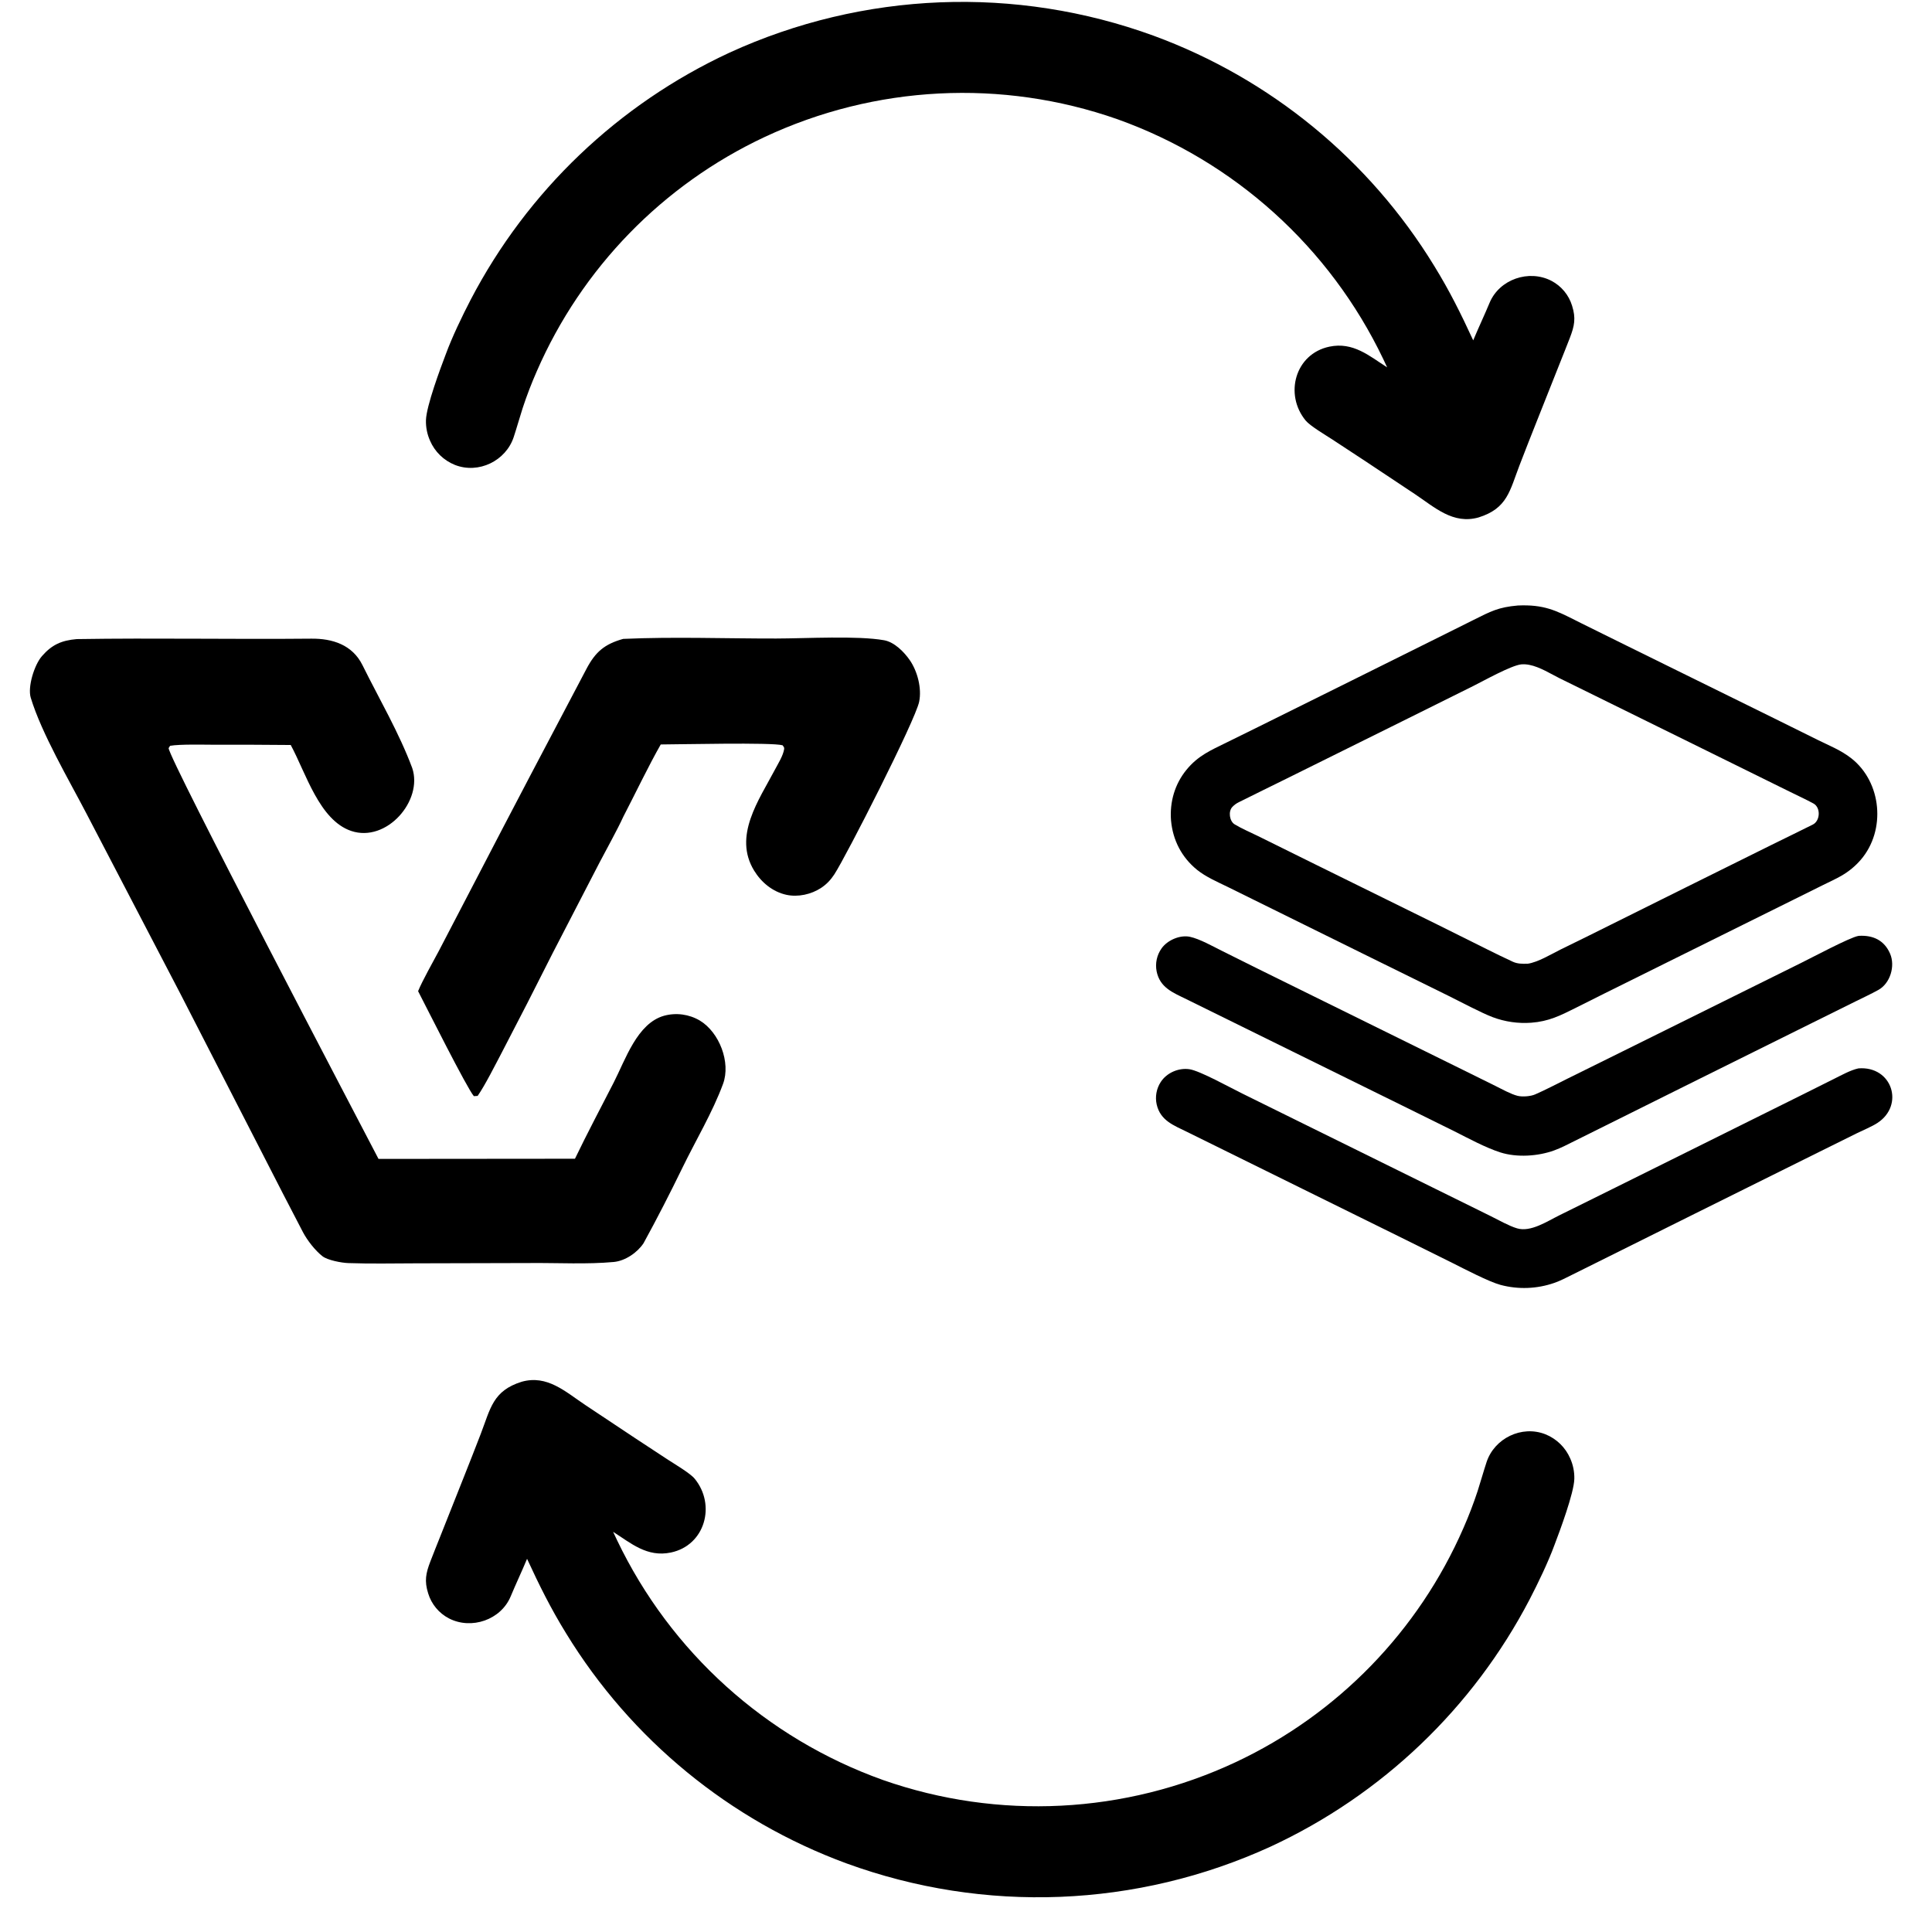
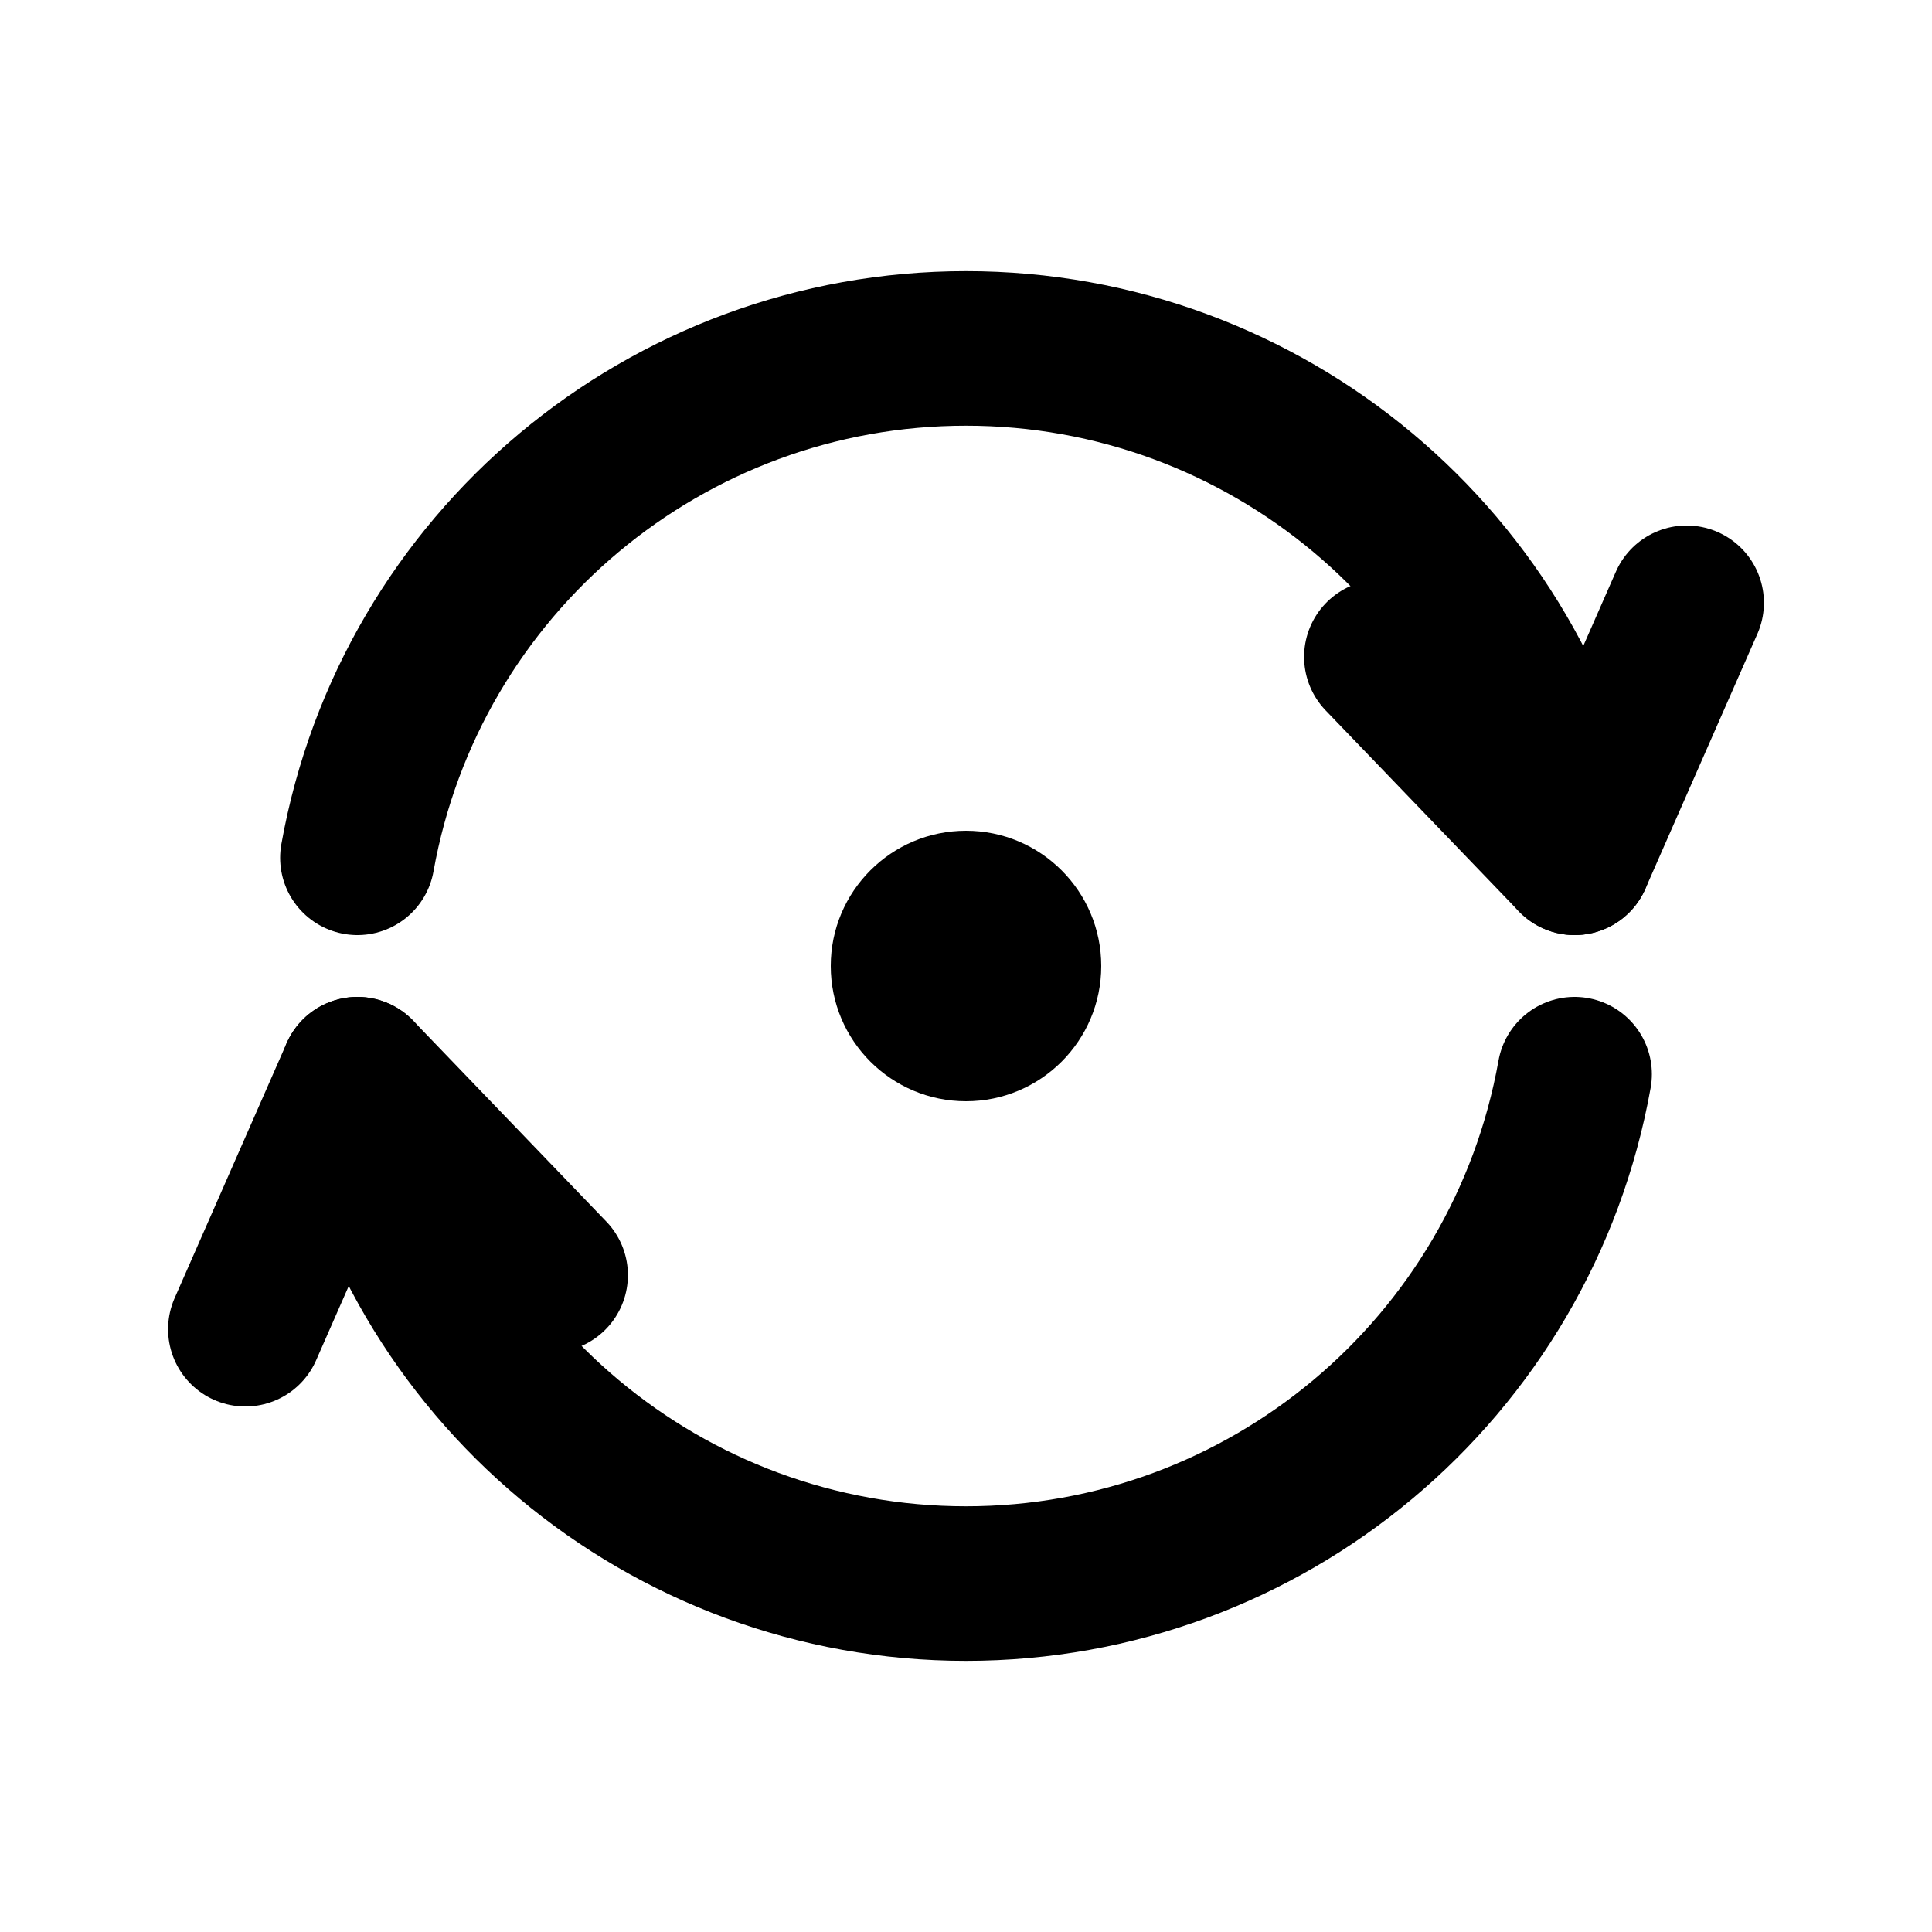
- <svg xmlns="http://www.w3.org/2000/svg" width="100" height="100" viewBox="0 0 100 100">
-   <g transform="scale(0.333333)">
-     <g id="Group">
-       <path id="path1" fill="currentColor" stroke="none" d="M 11.915 99.238 C 24.034 99.046 36.213 99.29 48.342 99.171 C 51.591 99.139 54.71 100.099 56.287 103.288 C 58.885 108.537 61.97 113.783 64.01 119.259 C 65.717 124.316 60.033 130.882 54.537 129.029 C 49.582 127.359 47.504 120.038 45.145 115.682 C 41.2 115.644 37.254 115.63 33.309 115.641 C 31.608 115.64 27.952 115.539 26.411 115.807 L 26.184 116.166 C 26.221 117.832 55.919 174.472 58.775 179.955 L 89.28 179.928 C 91.172 176 93.298 171.99 95.293 168.1 C 97.119 164.548 98.928 158.911 103.106 157.728 C 104.986 157.213 106.993 157.482 108.671 158.473 C 111.702 160.298 113.502 164.976 112.275 168.303 C 110.644 172.728 108.048 177.048 105.978 181.306 C 104.064 185.242 102.031 189.213 99.928 193.049 C 98.964 194.505 97.083 195.795 95.3 195.96 C 91.153 196.343 86.71 196.09 82.536 196.124 L 64.464 196.17 C 61.043 196.183 57.485 196.251 54.071 196.131 C 53.021 196.094 50.864 195.683 50.08 195.072 C 48.939 194.183 47.712 192.607 47.03 191.308 C 44.951 187.351 42.907 183.338 40.866 179.361 L 27.983 154.259 L 13.373 126.231 C 10.728 121.151 6.464 113.902 4.774 108.343 C 4.267 106.673 5.327 103.239 6.513 101.882 C 8.067 100.102 9.544 99.446 11.915 99.238 Z" />
-       <path id="path2" fill="currentColor" stroke="none" d="M 96.766 99.207 C 104.642 98.856 112.642 99.161 120.532 99.149 C 125.159 99.142 133.149 98.681 137.282 99.417 C 138.878 99.701 140.386 101.225 141.281 102.524 C 142.466 104.246 143.155 106.884 142.724 108.977 C 142.128 111.87 131.413 132.92 129.554 135.77 C 128.995 136.626 128.349 137.316 127.49 137.88 C 125.959 138.884 123.912 139.337 122.11 138.945 C 119.989 138.484 118.225 137.024 117.105 135.198 C 113.813 129.825 117.837 124.246 120.33 119.513 C 120.819 118.584 121.585 117.381 121.759 116.345 C 121.811 116.031 121.686 115.973 121.521 115.728 C 119.904 115.251 105.285 115.595 102.6 115.6 C 100.727 118.879 98.589 123.349 96.785 126.824 C 95.811 128.947 94.196 131.819 93.09 133.942 L 85.837 147.965 C 83.232 153.157 80.586 158.328 77.897 163.478 C 76.898 165.361 75.343 168.487 74.167 170.175 L 73.582 170.21 C 72.546 169.048 66.137 156.253 64.922 153.907 C 65.59 152.264 67.243 149.363 68.123 147.697 L 73.752 136.89 C 79.475 125.851 85.262 114.852 91.069 103.857 C 92.47 101.202 93.882 100.019 96.766 99.207 Z" />
-     </g>
-     <g id="g1">
-       <path id="Path-copy" fill="currentColor" stroke="none" d="M 229.593 80.347 C 225.62 81.464 222.799 78.79 219.698 76.721 L 211.969 71.582 C 210.27 70.454 208.566 69.334 206.855 68.223 C 205.808 67.542 203.432 66.138 202.742 65.301 C 199.395 61.238 201.102 54.954 206.42 53.831 C 210.131 53.049 212.648 55.292 215.397 57.045 C 215.198 56.613 214.996 56.182 214.79 55.753 C 206.48 38.37 191.632 24.98 173.487 18.503 C 155.566 12.227 135.899 13.226 118.707 21.286 C 102.9 28.707 90.334 41.629 83.357 57.638 C 82.531 59.514 81.796 61.429 81.156 63.376 C 80.676 64.869 80.26 66.374 79.769 67.866 C 78.55 71.56 74.318 73.637 70.64 72.193 C 68.903 71.499 67.512 70.144 66.774 68.426 C 66.33 67.43 66.115 66.348 66.142 65.258 C 66.196 63.067 68.387 57.191 69.221 55.007 C 70.203 52.332 71.779 49.057 73.085 46.543 C 81.885 29.672 96.016 16.182 113.277 8.175 C 134.043 -1.337 157.721 -2.276 179.174 5.561 C 197.291 12.226 212.627 24.812 222.698 41.28 C 225.095 45.168 226.857 48.73 228.76 52.852 C 229.574 50.893 230.492 48.966 231.304 47.016 C 232.824 43.371 237.394 41.797 240.898 43.603 C 242.447 44.412 243.606 45.809 244.115 47.481 C 244.723 49.41 244.484 50.598 243.77 52.457 C 243.269 53.762 242.74 55.066 242.224 56.366 L 238.624 65.43 C 237.719 67.701 236.827 69.978 235.948 72.259 C 234.426 76.225 234.068 78.946 229.593 80.347 Z" />
-       <path id="Path-copy-2" fill="currentColor" stroke="none" d="M 81.009 214.557 C 84.982 213.44 87.803 216.114 90.904 218.183 L 98.633 223.322 C 100.331 224.45 102.036 225.57 103.747 226.681 C 104.794 227.362 107.17 228.766 107.86 229.603 C 111.207 233.666 109.5 239.95 104.182 241.073 C 100.471 241.855 97.954 239.612 95.205 237.859 C 95.404 238.291 95.606 238.722 95.812 239.151 C 104.122 256.534 118.97 269.924 137.115 276.401 C 155.036 282.677 174.703 281.678 191.895 273.618 C 207.702 266.197 220.268 253.275 227.245 237.266 C 228.07 235.39 228.805 233.475 229.446 231.528 C 229.926 230.035 230.342 228.53 230.833 227.038 C 232.051 223.344 236.284 221.267 239.962 222.711 C 241.699 223.405 243.09 224.76 243.828 226.479 C 244.272 227.474 244.487 228.556 244.46 229.646 C 244.406 231.837 242.215 237.713 241.381 239.897 C 240.399 242.572 238.823 245.847 237.517 248.361 C 228.717 265.232 214.586 278.722 197.324 286.729 C 176.559 296.241 152.881 297.18 131.428 289.343 C 113.311 282.678 97.975 270.092 87.904 253.624 C 85.506 249.736 83.745 246.174 81.842 242.052 C 81.028 244.011 80.11 245.938 79.298 247.888 C 77.778 251.534 73.208 253.107 69.704 251.301 C 68.155 250.492 66.996 249.095 66.487 247.423 C 65.879 245.494 66.118 244.306 66.832 242.447 C 67.333 241.142 67.862 239.838 68.378 238.538 L 71.977 229.474 C 72.883 227.203 73.775 224.926 74.654 222.645 C 76.176 218.679 76.533 215.958 81.009 214.557 Z" />
-     </g>
-     <g id="Group-copy">
-       <path id="path3" fill="currentColor" stroke="none" d="M 244.77 96.388 C 241.609 94.792 239.736 93.846 235.701 94.021 C 232.661 94.281 231.451 94.943 228.811 96.263 L 224.35 98.487 L 210.462 105.392 L 195.458 112.835 L 190.459 115.298 C 187.985 116.518 186.031 117.332 184.223 119.549 C 182.417 121.764 181.613 124.539 181.836 127.393 C 182.111 130.462 183.489 133.133 185.894 135.078 C 187.23 136.159 189.085 136.964 190.649 137.725 L 194.62 139.686 L 211.815 148.176 L 224.884 154.615 C 226.715 155.517 230.005 157.274 231.793 157.949 C 233.699 158.663 235.737 158.956 237.767 158.808 C 240.469 158.608 242.251 157.715 244.592 156.544 L 249.117 154.276 L 263.05 147.364 L 278.733 139.587 L 283.126 137.406 C 283.994 136.98 285.108 136.467 285.921 135.995 C 287.059 135.345 288.077 134.507 288.933 133.516 C 292.887 128.927 292.203 121.467 287.47 117.749 C 285.888 116.506 284.056 115.782 282.263 114.897 L 275.54 111.567 L 252.542 100.239 L 245.658 96.835 C 245.35 96.681 245.055 96.532 244.77 96.388 Z M 241.14 104.779 C 241.49 104.967 241.83 105.149 242.156 105.312 L 247.809 108.094 L 265.682 116.901 L 277.893 122.925 C 279.119 123.541 280.395 124.112 281.591 124.766 C 282.756 125.403 282.644 127.456 281.505 128.032 C 279.477 129.058 277.425 130.032 275.391 131.042 L 261.776 137.795 L 246.847 145.221 L 242.338 147.435 C 240.907 148.151 238.761 149.439 237.213 149.648 L 237.148 149.649 C 236.348 149.664 235.647 149.676 234.891 149.331 C 233.588 148.736 232.287 148.084 231.002 147.453 L 223.176 143.556 L 204.296 134.25 L 195.354 129.828 C 194.165 129.243 192.838 128.682 191.715 128.004 C 190.907 127.516 190.699 125.983 191.362 125.298 C 191.67 124.979 191.984 124.747 192.388 124.553 C 194.809 123.333 197.255 122.161 199.68 120.952 L 217.786 111.978 L 228.763 106.524 C 230.415 105.698 234.648 103.328 236.22 103.164 C 237.851 103.017 239.595 103.951 241.14 104.779 Z" />
-       <path id="path4" fill="currentColor" stroke="none" d="M 288.635 145.319 C 290.814 145.186 292.598 145.988 293.499 148.102 C 294.313 150.014 293.519 152.689 291.679 153.712 C 290.54 154.346 289.283 154.925 288.098 155.513 L 281.491 158.787 L 264.08 167.429 L 249.344 174.763 L 244.524 177.16 C 243.485 177.674 242.405 178.25 241.322 178.639 C 238.81 179.551 235.535 179.765 232.956 178.94 C 230.683 178.212 228.016 176.764 225.834 175.666 L 217.809 171.703 L 184.229 155.158 C 182.13 154.126 180.121 153.375 179.601 150.835 C 179.357 149.594 179.632 148.308 180.363 147.275 C 181.279 145.973 183.236 145.143 184.766 145.465 C 186.261 145.78 188.34 146.952 189.725 147.641 L 195.312 150.424 L 227.259 166.177 L 232.224 168.63 C 233.219 169.123 234.622 169.909 235.661 170.163 C 236.396 170.344 237.676 170.244 238.369 169.942 C 240.007 169.225 241.707 168.335 243.315 167.534 L 252.05 163.214 L 279.654 149.534 C 281.327 148.716 287.195 145.581 288.538 145.336 L 288.635 145.319 Z" />
-       <path id="path5" fill="currentColor" stroke="none" d="M 288.576 165.898 C 293.808 165.486 295.771 171.602 291.526 174.373 C 290.653 174.943 289.314 175.489 288.335 175.971 L 282.488 178.867 L 263.287 188.406 L 248.138 195.947 L 244.179 197.915 C 243.277 198.363 242.28 198.894 241.339 199.212 C 238.65 200.147 235.743 200.252 232.993 199.516 C 231.171 199.02 227.381 197.041 225.495 196.093 L 217.138 191.951 L 184.342 175.77 C 182.248 174.74 180.189 174.015 179.609 171.499 C 179.344 170.303 179.569 169.051 180.233 168.022 C 181.158 166.587 182.997 165.786 184.68 166.026 C 186.319 166.26 191.112 168.936 192.916 169.813 L 223.025 184.67 L 231.499 188.851 C 232.722 189.452 234.295 190.359 235.569 190.738 C 237.68 191.367 240.242 189.645 242.123 188.719 L 250.809 184.418 L 279.461 170.187 L 284.803 167.518 C 285.982 166.937 287.321 166.177 288.576 165.898 Z" />
-     </g>
-   </g>
+ <svg xmlns="http://www.w3.org/2000/svg" viewBox="0 0 100 100" fill="none" stroke="currentColor" stroke-width="8" stroke-linecap="round" stroke-linejoin="round">
+   <path d="M18.5 44.4a32 32 0 0 1 63 0" />
+   <path d="M87.3 31.2 81.5 44.4 71.5 34" />
+   <path d="M81.5 55.6a32 32 0 0 1-63 0" />
+   <path d="M12.7 68.8 18.5 55.6 28.5 66" />
+   <circle cx="50" cy="50" r="7" fill="currentColor" stroke="none" />
</svg>
